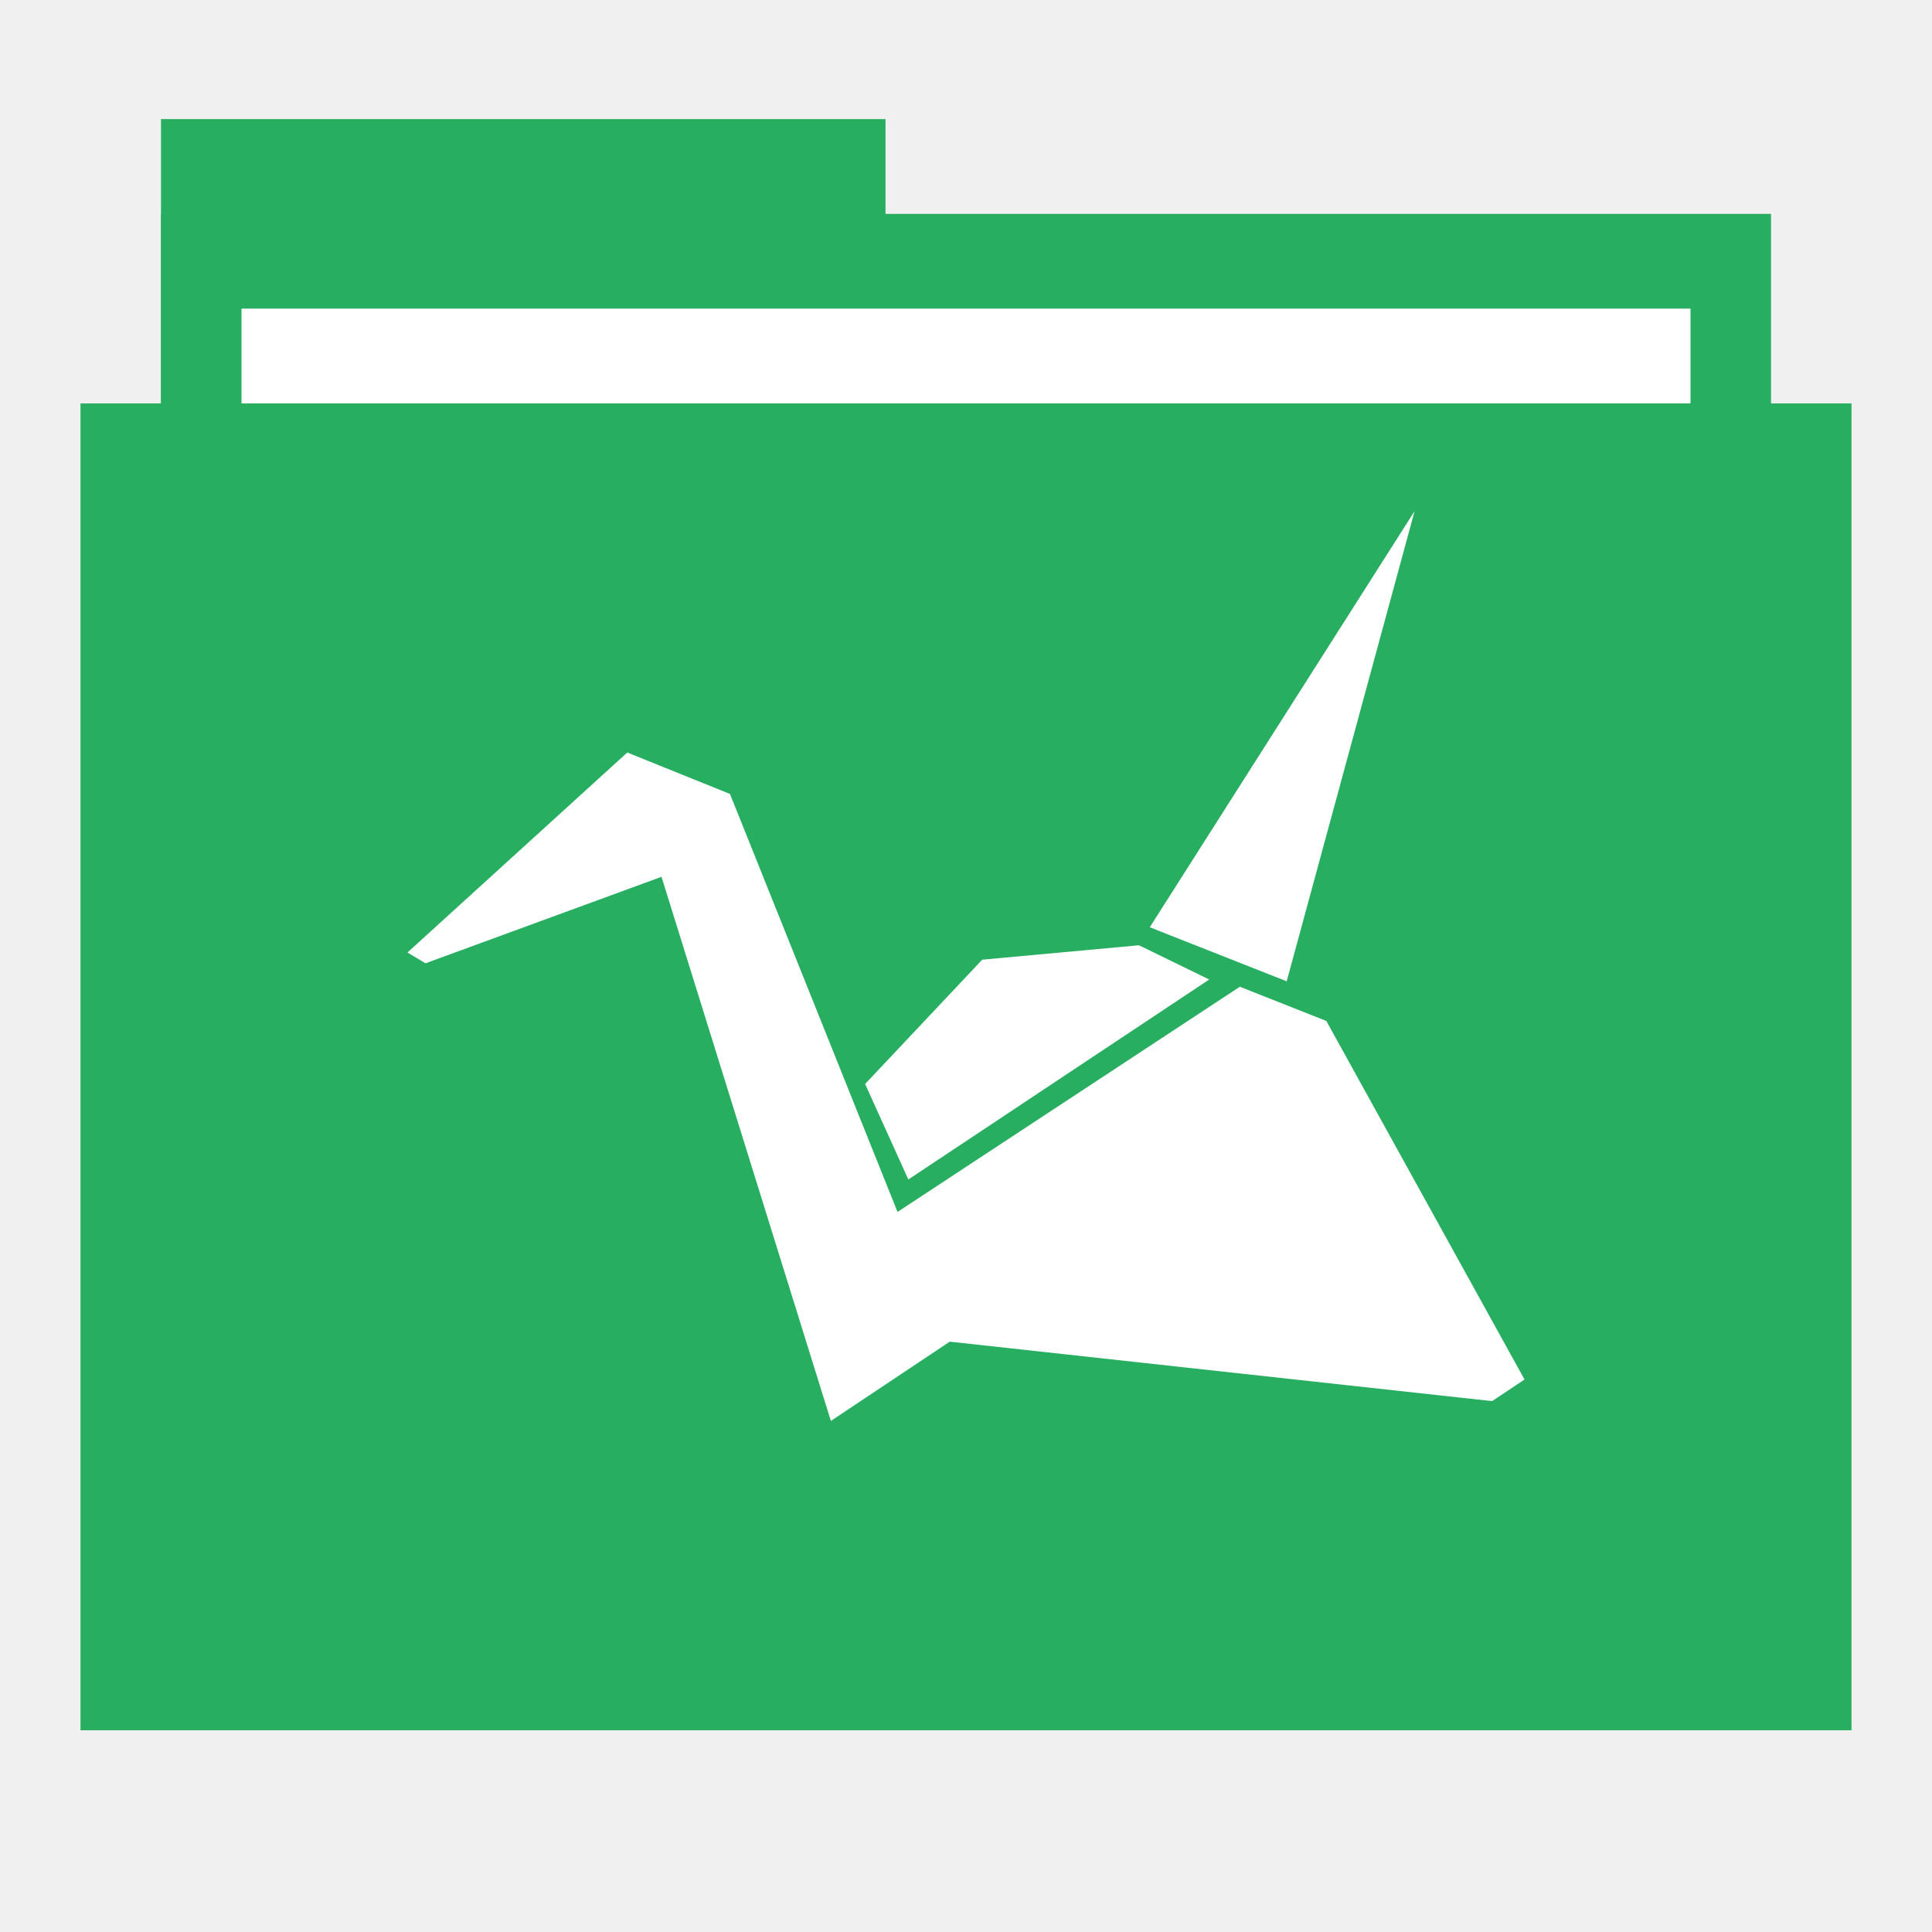
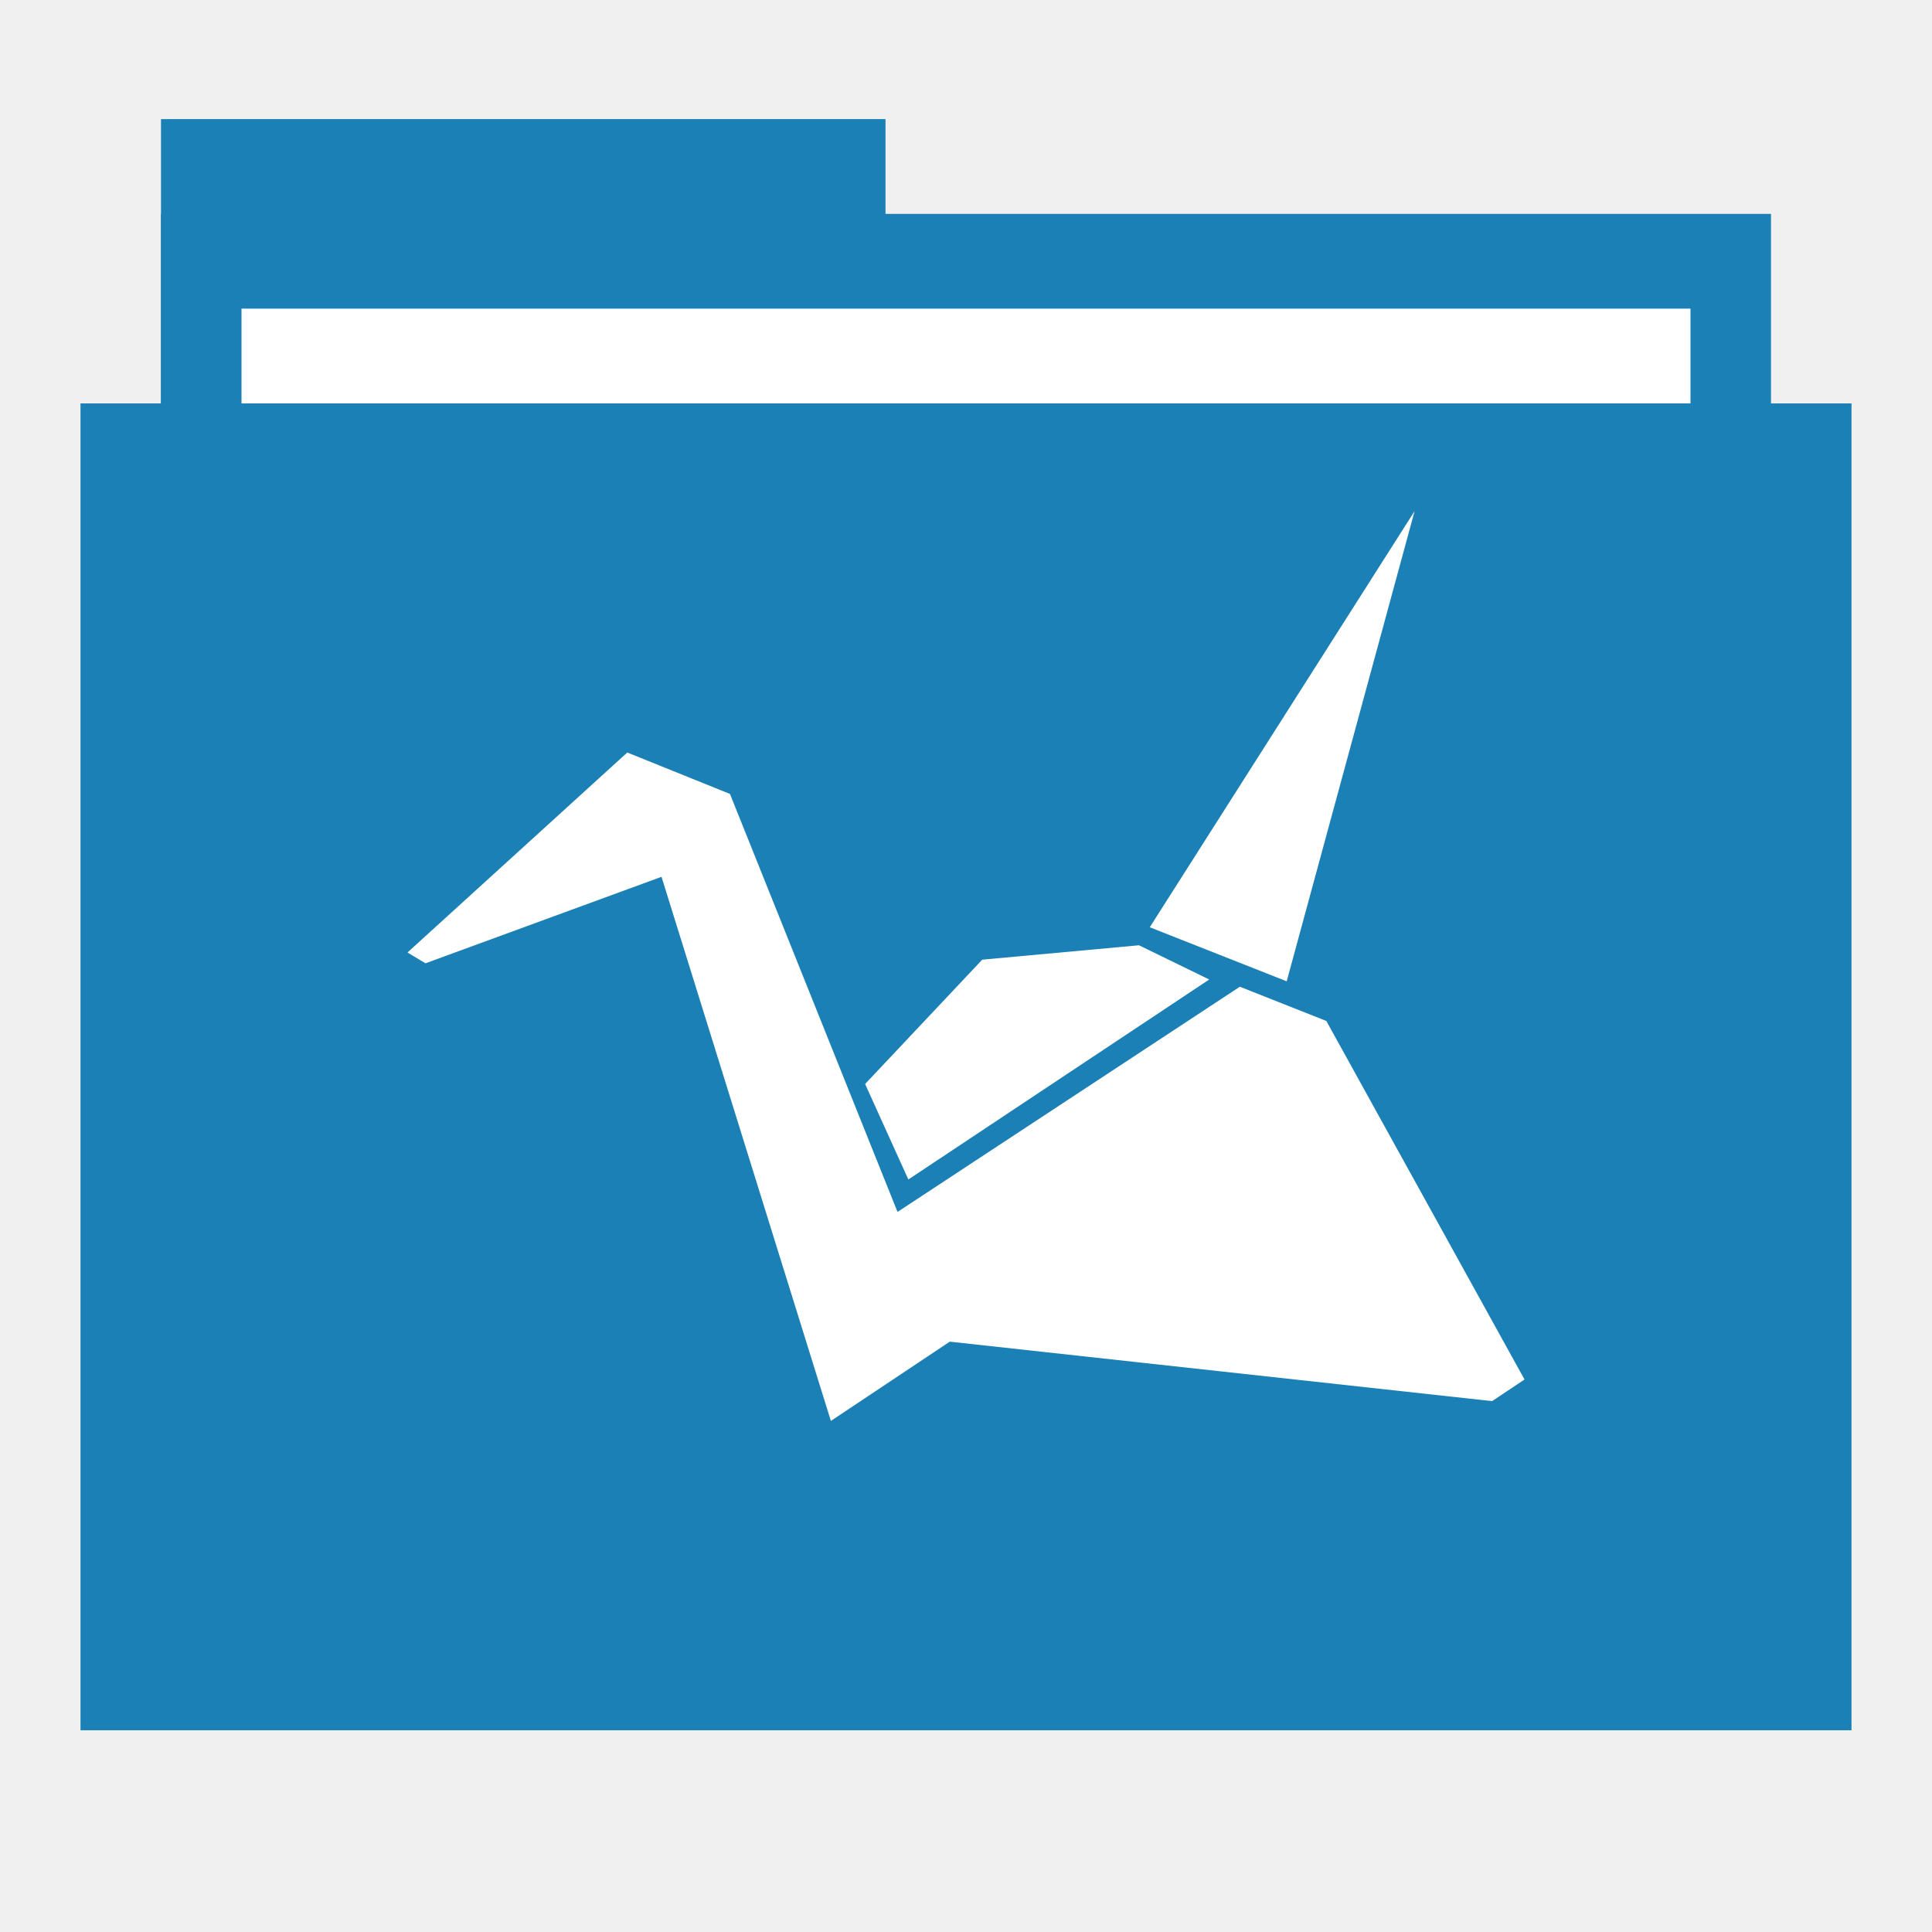
<svg xmlns="http://www.w3.org/2000/svg" width="48" height="48" id="svg865" version="1.1">
  <defs id="defs867" />
  <g id="folderLayer">
-     <rect y="2.959" x="4" height="11.773" width="18" id="folderTab" style="fill:#27ae60;fill-opacity:1;stroke:none" />
-     <rect style="fill:#27ae60;fill-opacity:1;stroke:none" id="folderBackground" width="40" height="35.32" x="4" y="5.314" />
+     <rect y="2.959" x="4" height="11.773" width="18" id="folderTab" style="fill:#1a80b6;fill-opacity:1;stroke:none" />
+     <rect style="fill:#1a80b6;fill-opacity:1;stroke:none" id="folderBackground" width="40" height="35.32" x="4" y="5.314" />
    <rect style="fill:#ffffff;fill-opacity:1;stroke:none" id="folderPaper" width="36" height="32.965" x="6" y="7.668" />
-     <rect y="10.023" x="2" height="32.965" width="44" id="folderFront" style="fill:#27ae60;fill-opacity:1;stroke:none" />
+     <rect y="10.023" x="2" height="32.965" width="44" id="folderFront" style="fill:#1a80b6;fill-opacity:1;stroke:none" />
    <g id="g3814" transform="matrix(0.3498814,0,0,0.3498814,7.303645,7.891082)" style="fill:#ffffff">
      <path id="path3028" d="M 38.125,78.345 26.099,39.708 9.339,45.849 8.06,45.082 23.668,30.881 l 7.292,2.943 11.898,29.681 24.308,-15.992 6.141,2.431 14.073,25.459 -2.303,1.535 -38.509,-4.222 z" style="fill:#ffffff;fill-opacity:1;stroke:none" />
      <path id="path3030" d="m 43.626,61.201 -3.07,-6.781 8.316,-8.828 11.13,-1.023 4.989,2.431 z" style="fill:#ffffff;fill-opacity:1;stroke:none" />
      <path id="path3032" d="m 60.769,43.29 9.723,3.838 9.083,-33.391 z" style="fill:#ffffff;fill-opacity:1;stroke:none" />
    </g>
  </g>
</svg>
